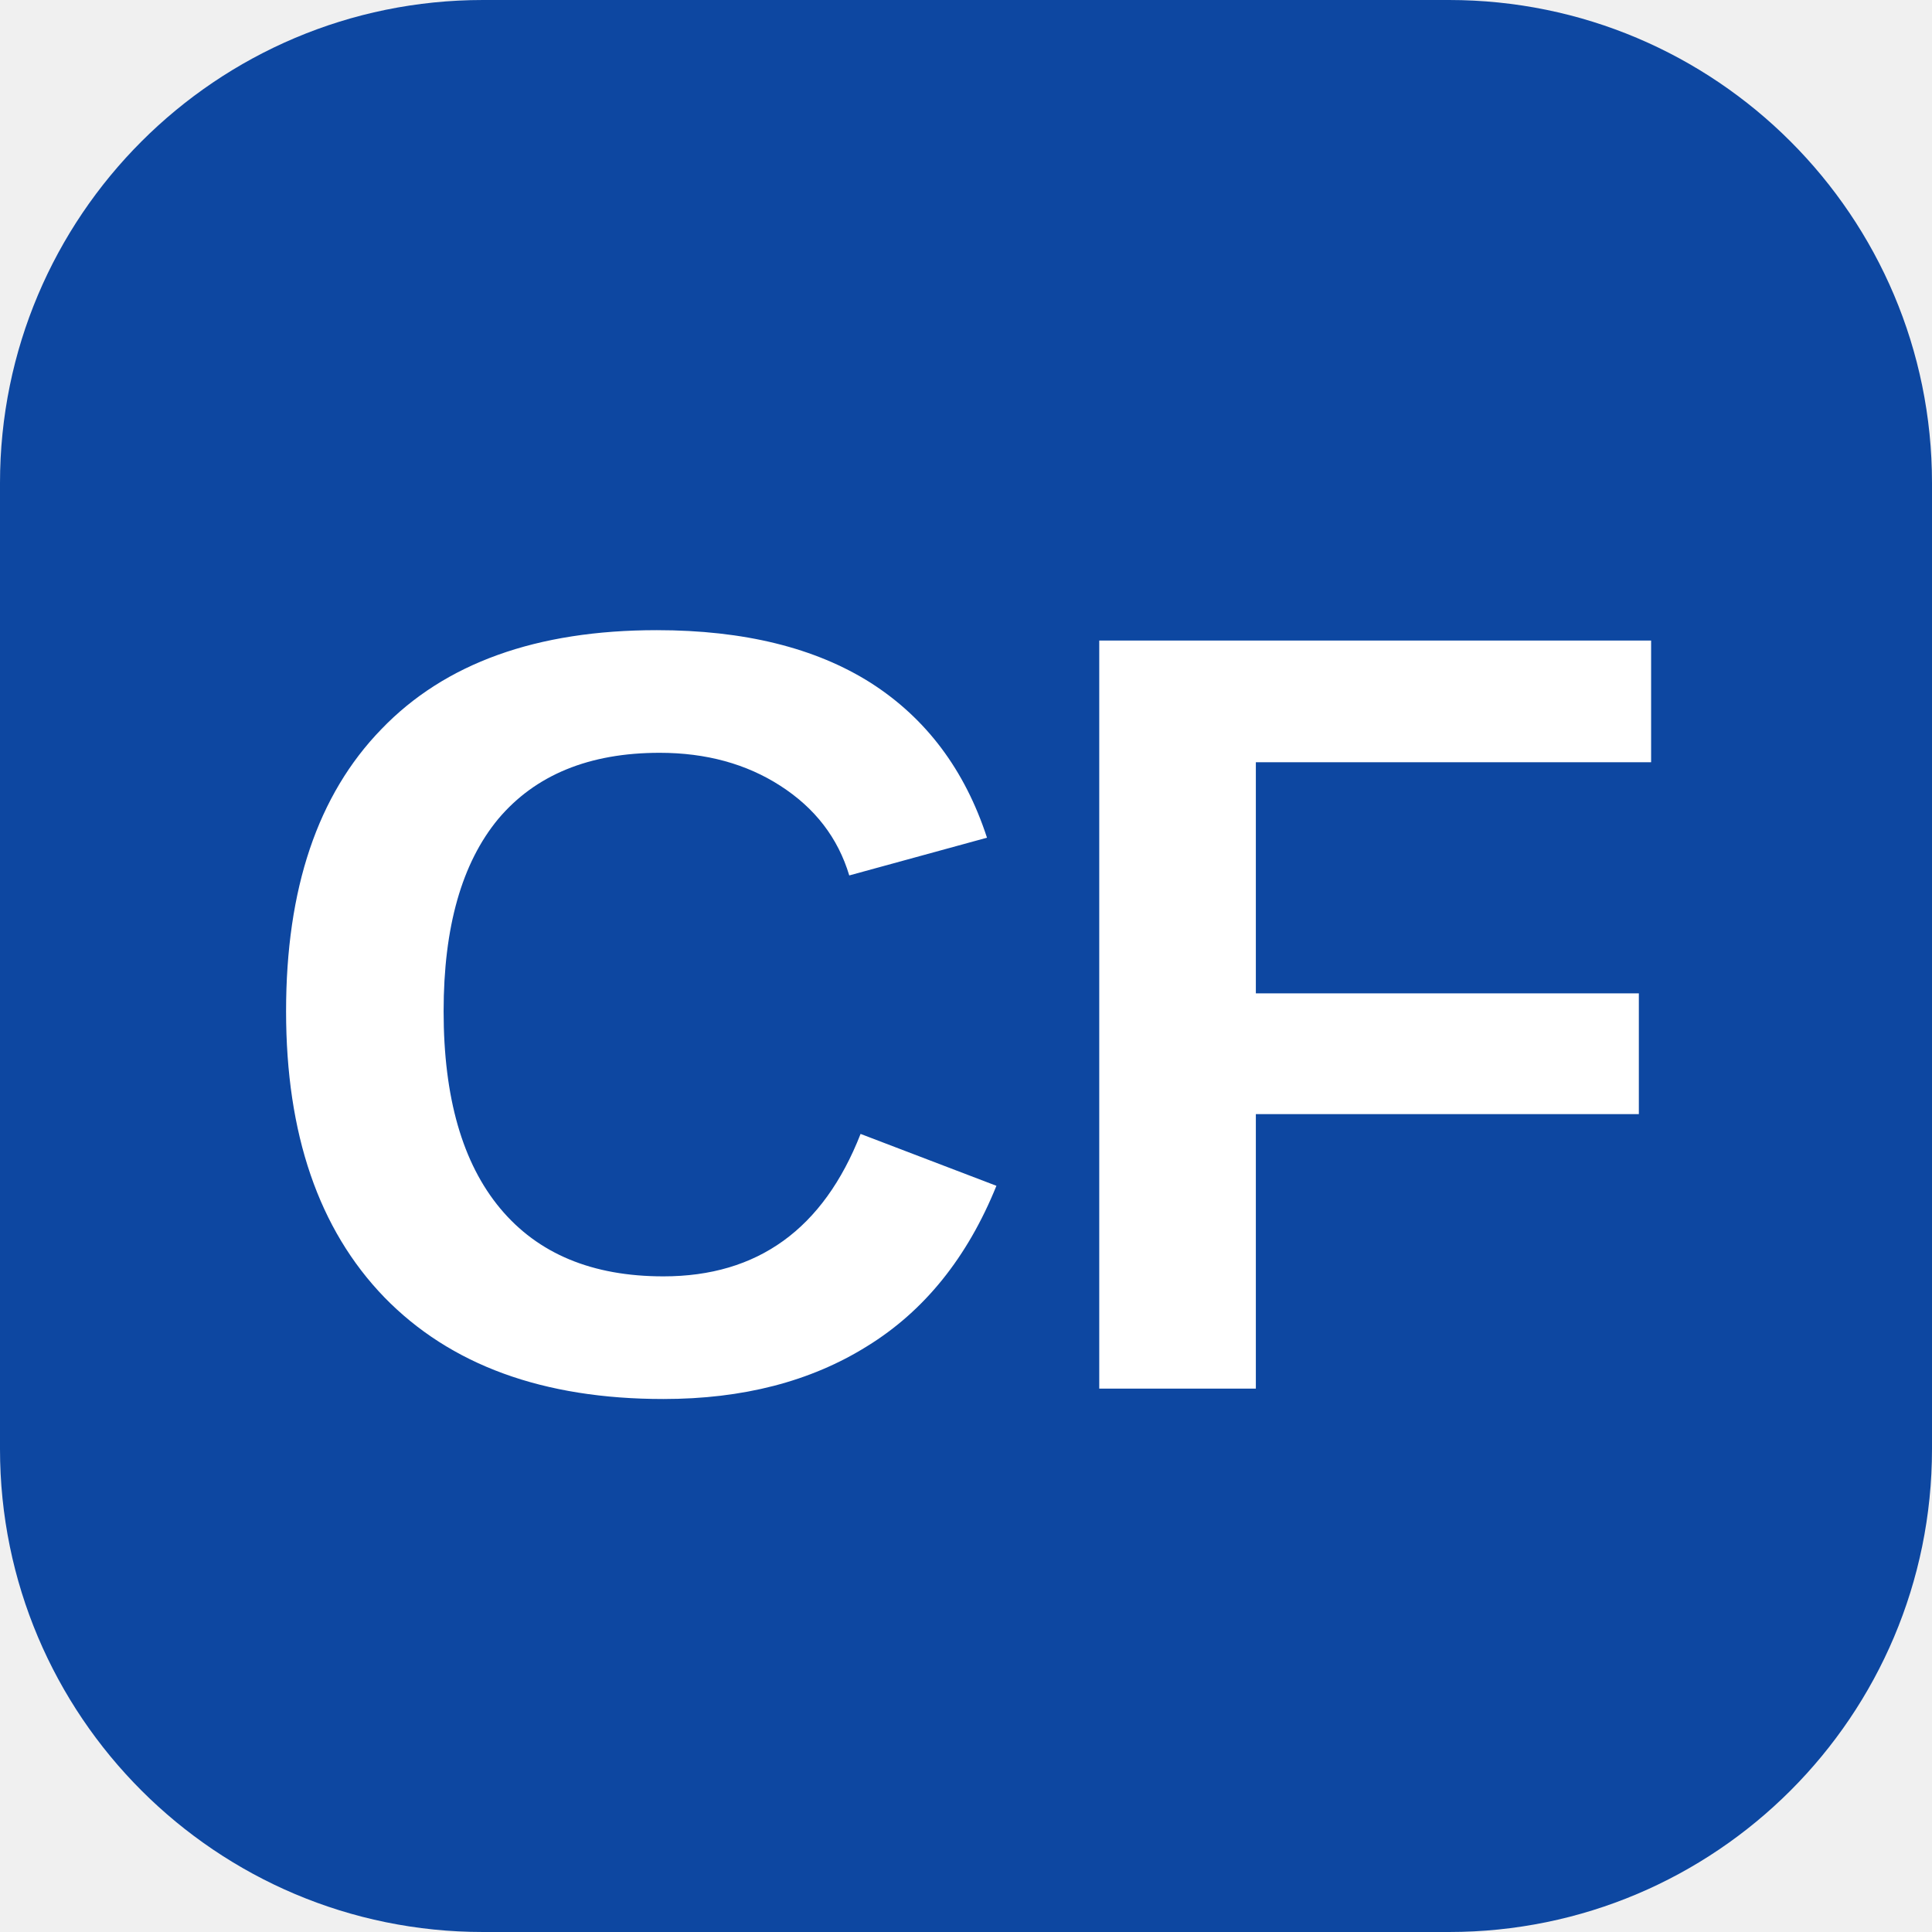
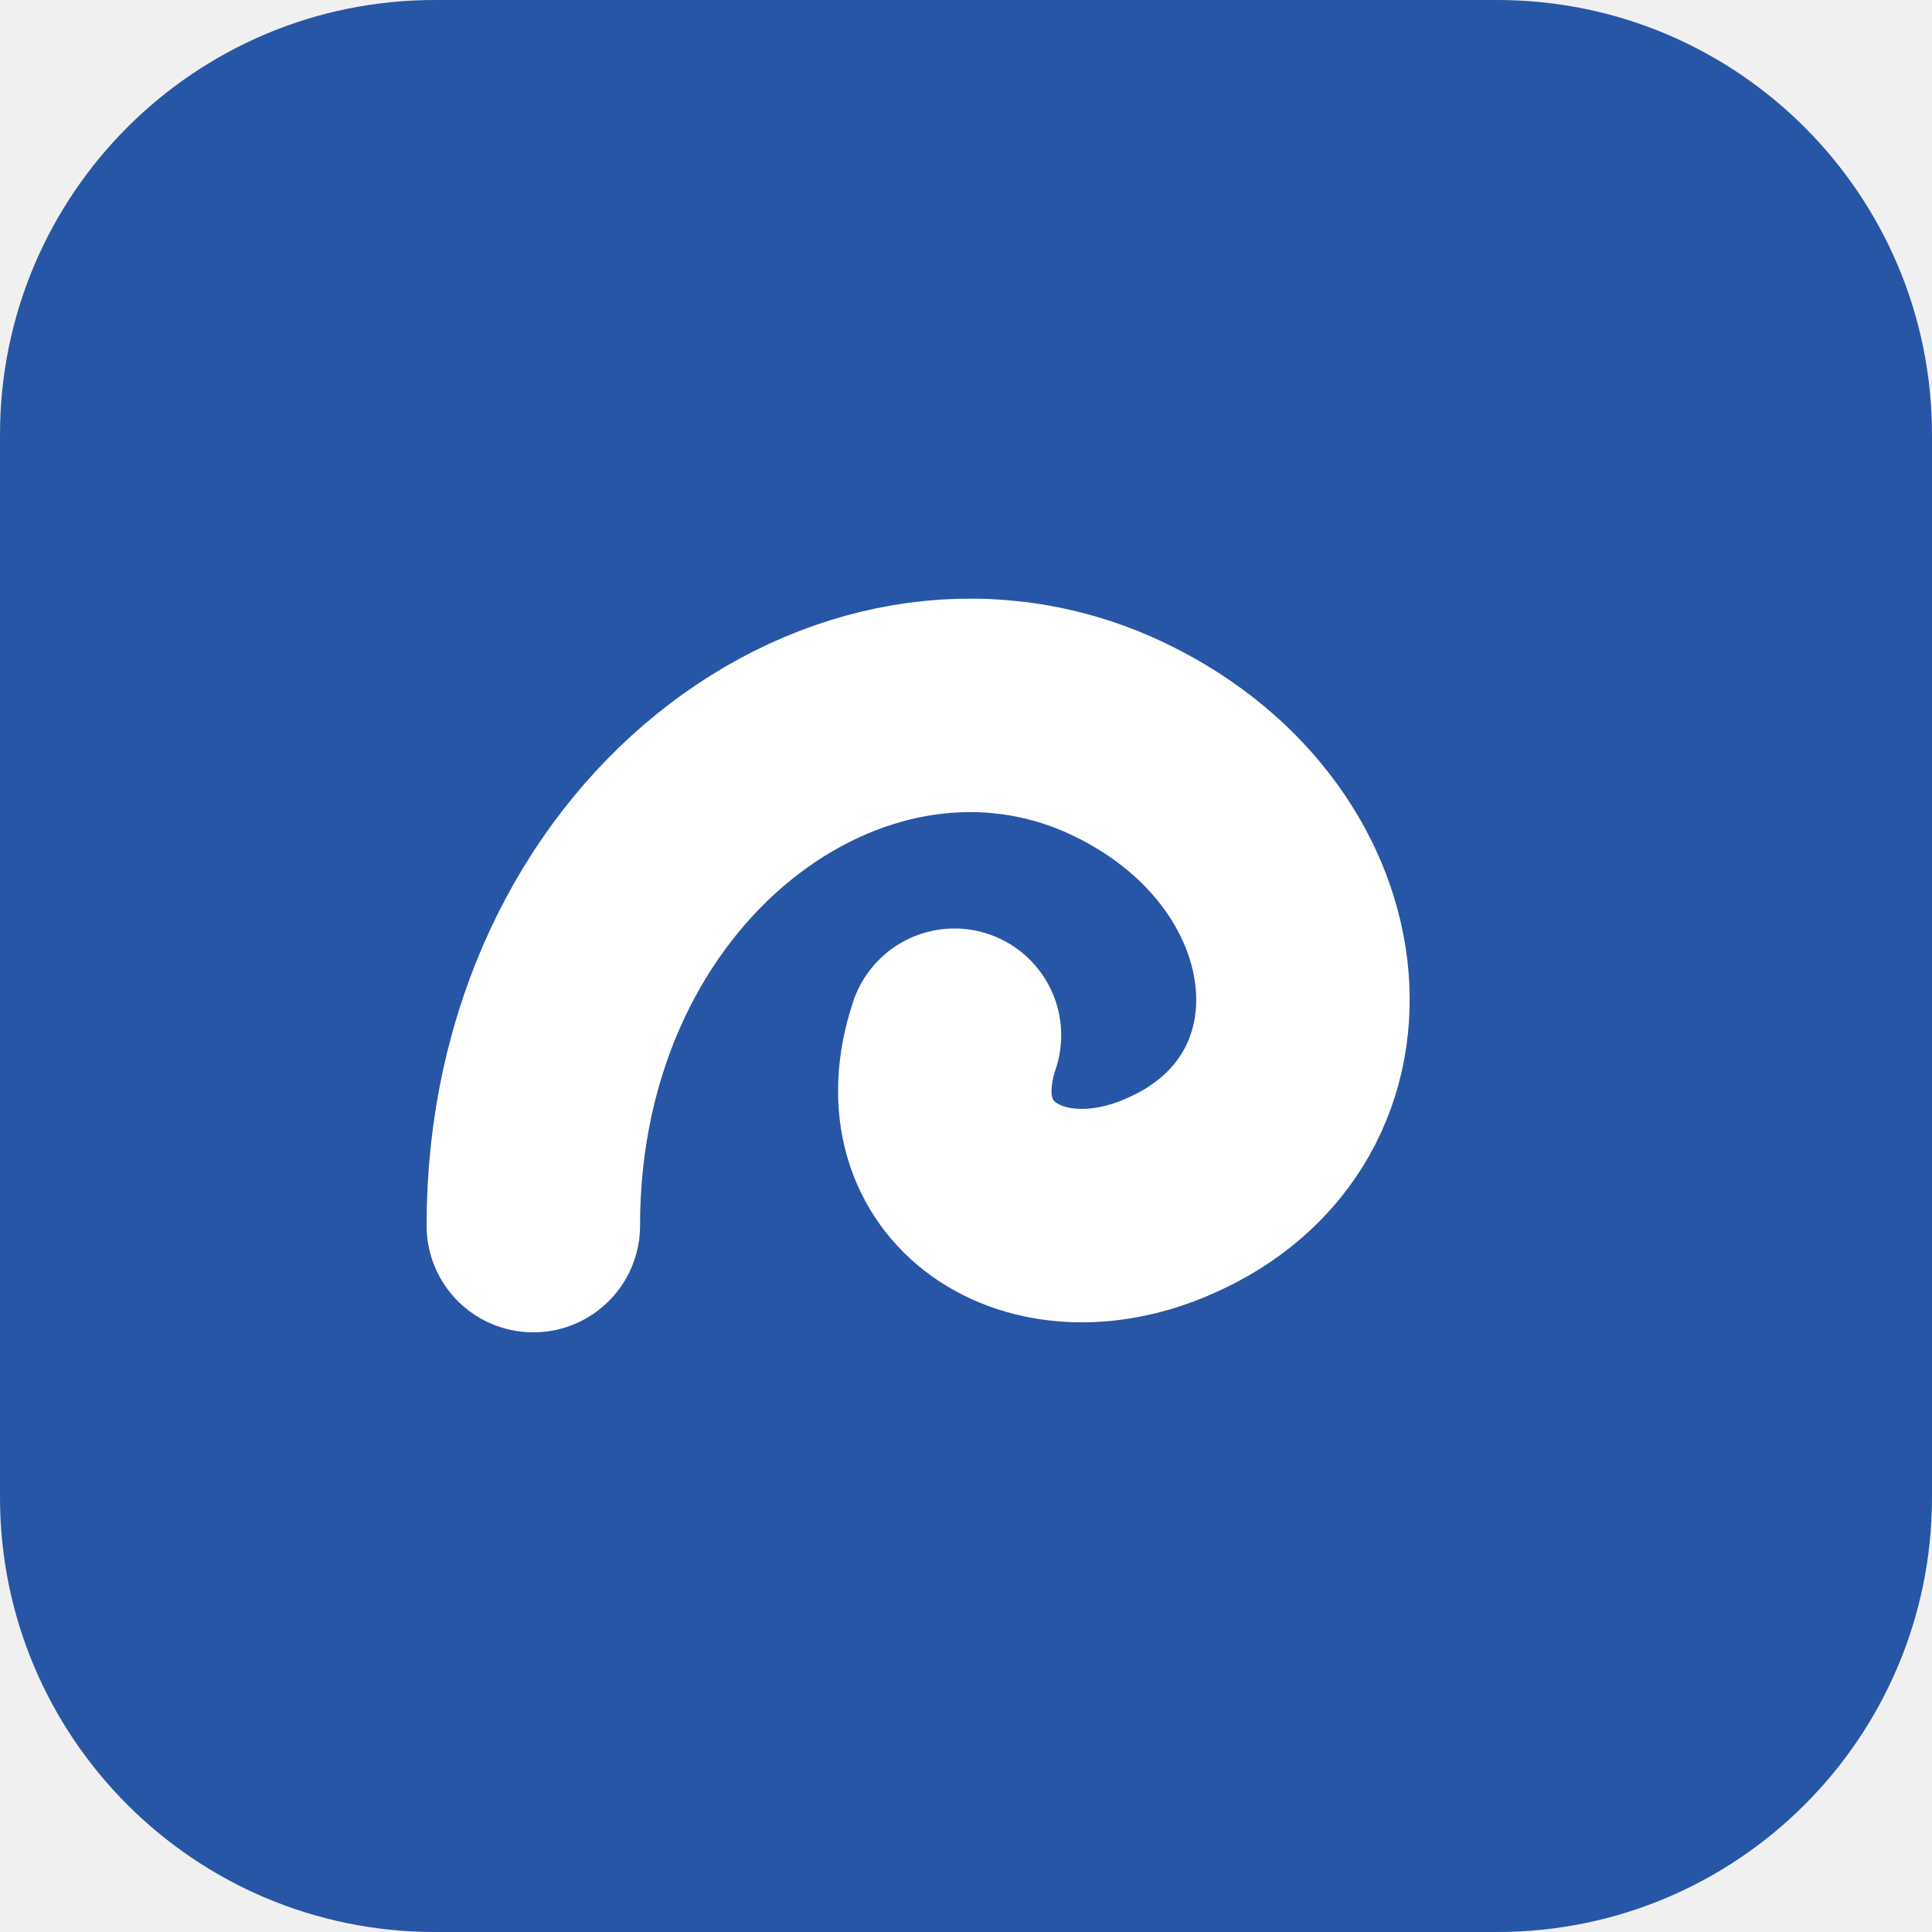
- <svg xmlns="http://www.w3.org/2000/svg" viewBox="0 0 32 32">
-   <rect width="32" height="32" rx="8" fill="#0d47a1" />
-   <text x="16" y="23" text-anchor="middle" font-family="Arial, sans-serif" font-weight="bold" font-size="18" fill="white">CF</text>
+ <svg xmlns="http://www.w3.org/2000/svg" viewBox="0 0 24 24" role="img" aria-label="ClinicFlow">
+   <rect width="24" height="24" rx="5.4" fill="#2756A6" />
+   <svg x="3.4" y="3.4" width="17.2" height="17.2" viewBox="0 0 24 24">
+     <path d="M4.5 16.5 C4.5 10 10 6 14.5 8 C18.5 9.8 19 14.5 15.5 16 C13.2 17 11 15.6 11.8 13.2" fill="none" stroke="#FFFFFF" stroke-width="3.70" stroke-linecap="round" stroke-linejoin="round" />
+   </svg>
</svg>
